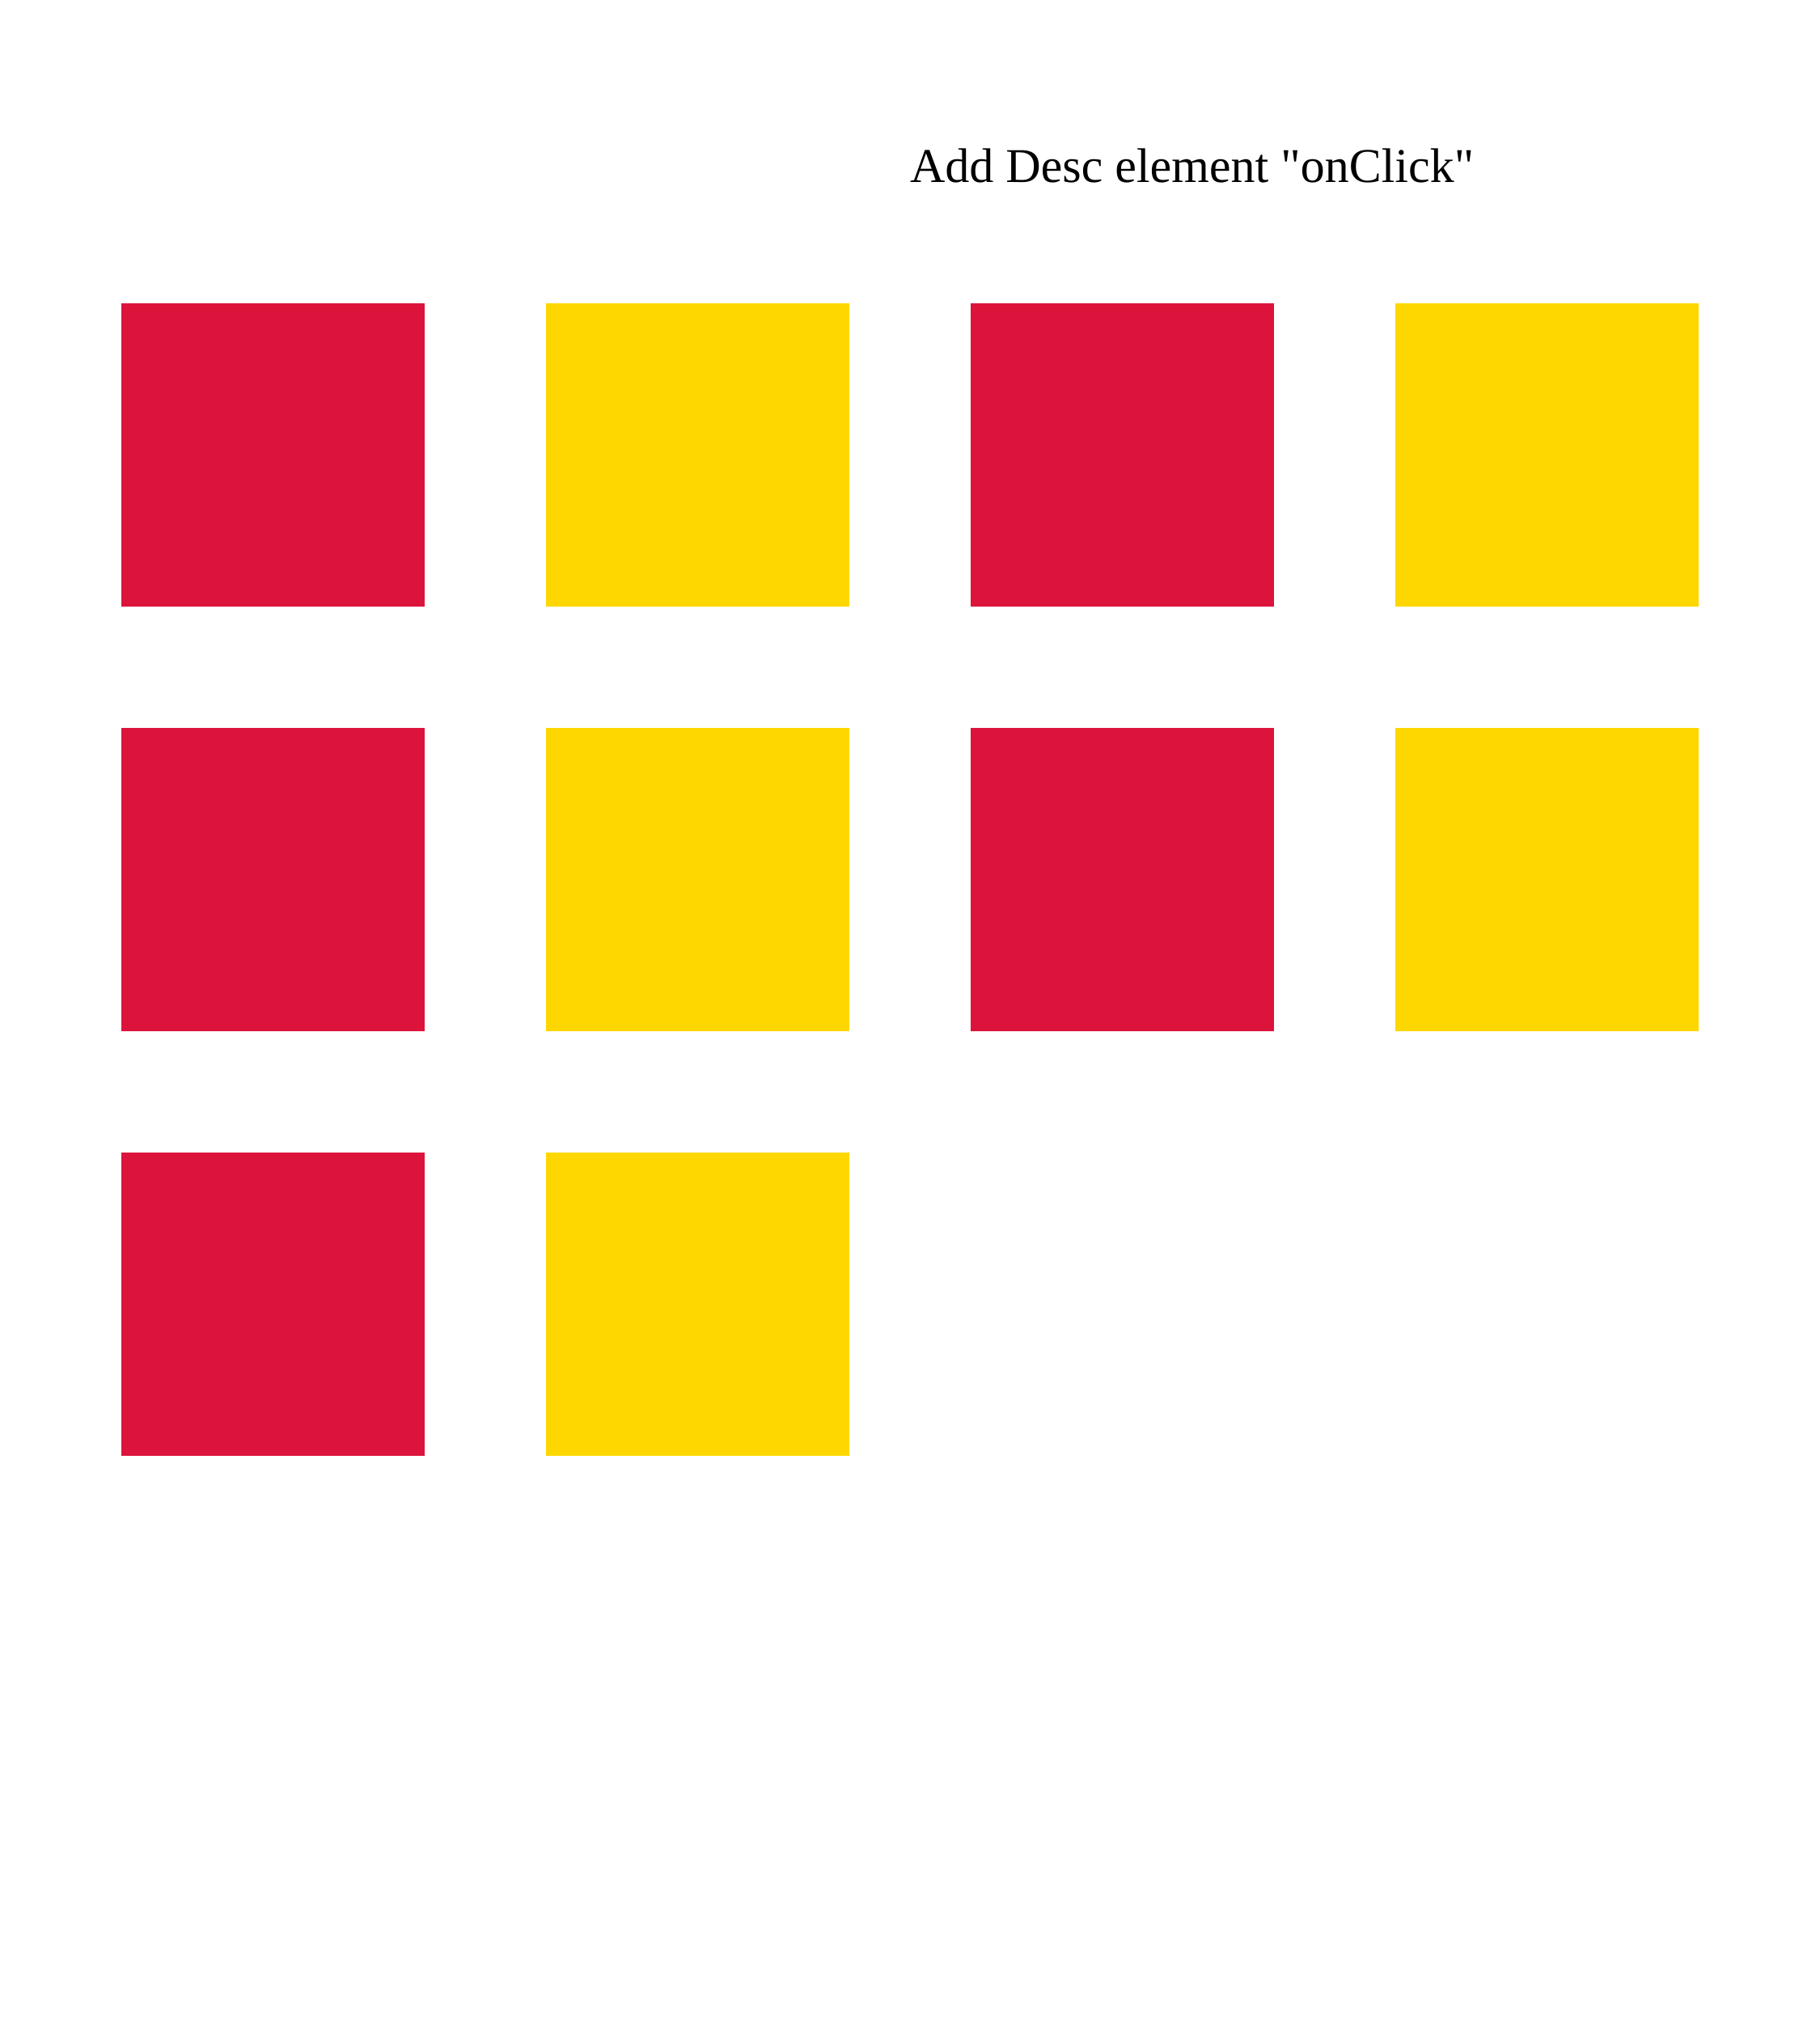
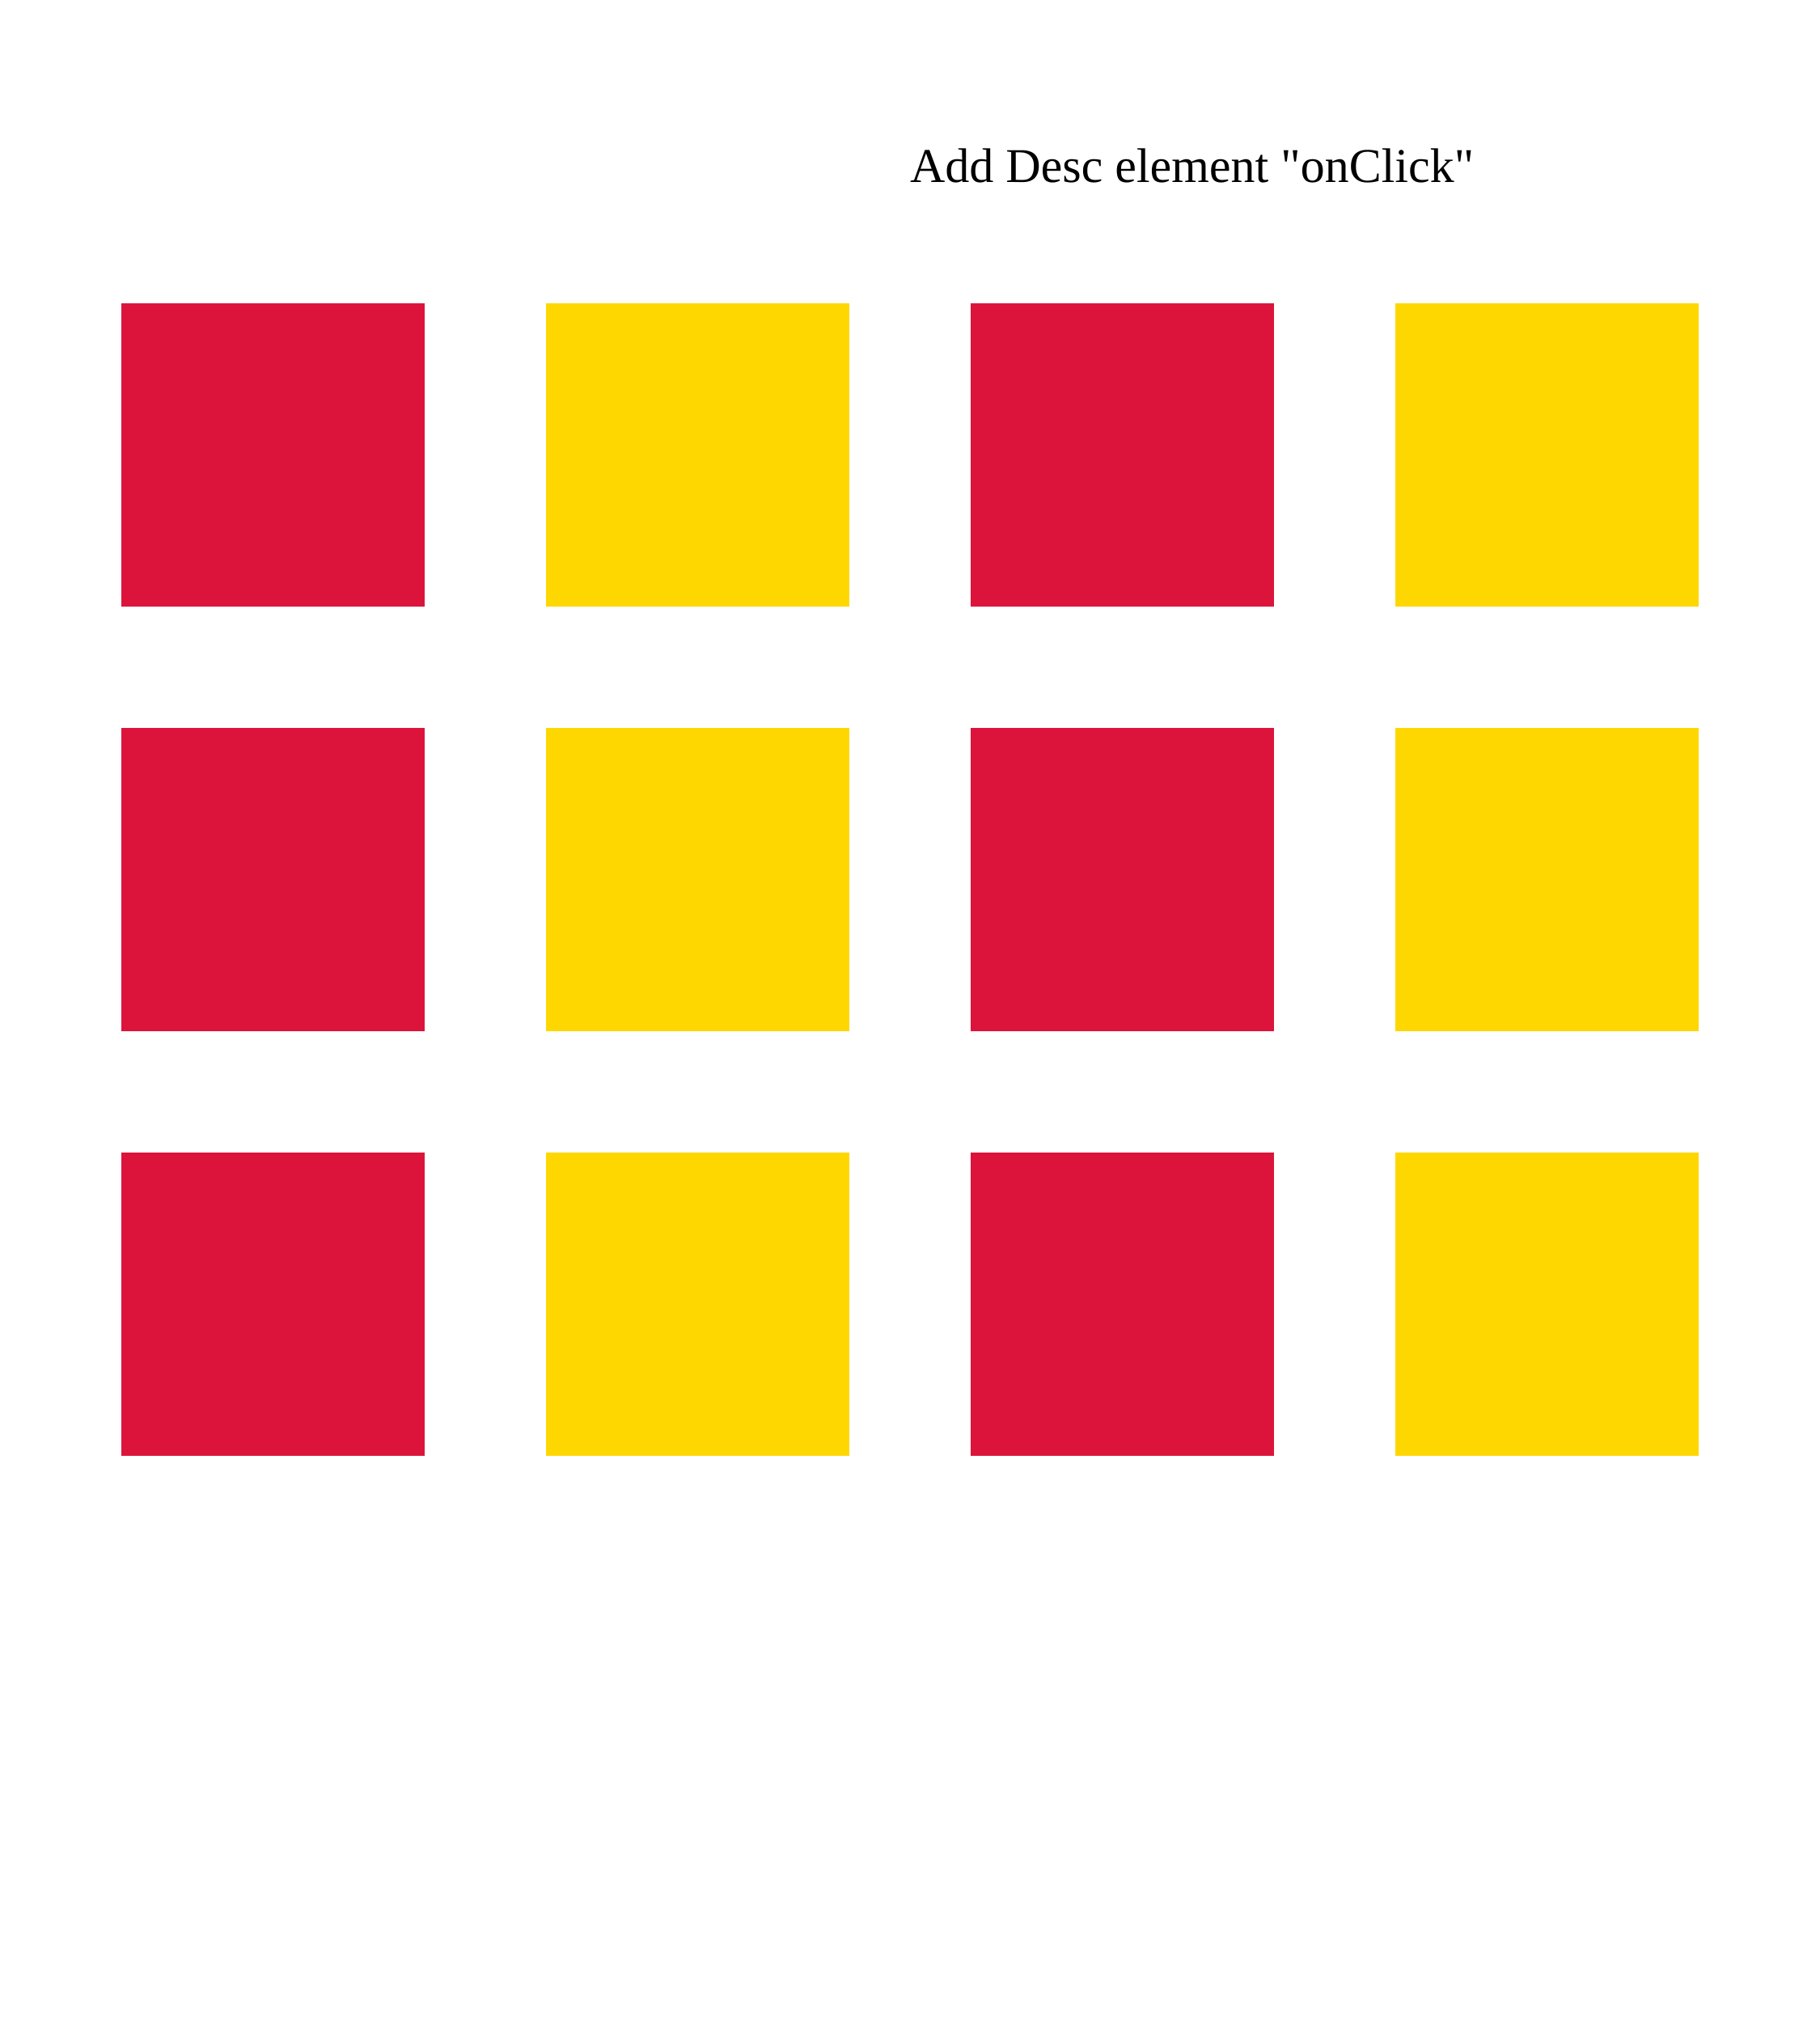
<svg xmlns="http://www.w3.org/2000/svg" id="body" width="450" height="500" viewBox="0 0 450 500">
  <text x="50%" y="45" class="title">Add Desc element "onClick"</text>
  <g>
    <rect x="30" y="75" width="75" height="75" style="fill:crimson" />
    <rect x="135" y="75" width="75" height="75" style="fill:gold" />
    <rect x="240" y="75" width="75" height="75" style="fill:crimson" />
    <rect x="345" y="75" width="75" height="75" style="fill:gold" />
    <rect id="title" x="30" y="180" width="75" height="75" style="fill:crimson" />
    <rect id="desc" x="135" y="180" width="75" height="75" style="fill:gold" />
    <rect id="title2" x="240" y="180" width="75" height="75" style="fill:crimson" />
    <rect id="desc2" x="345" y="180" width="75" height="75" style="fill:gold" />
    <rect x="30" y="285" width="75" height="75" style="fill:crimson" />
    <rect x="135" y="285" width="75" height="75" style="fill:gold" />
+     <rect x="240" y="285" width="75" height="75" style="fill:crimson" />
+     <rect x="345" y="285" width="75" height="75" style="fill:gold" />
  </g>
</svg>
